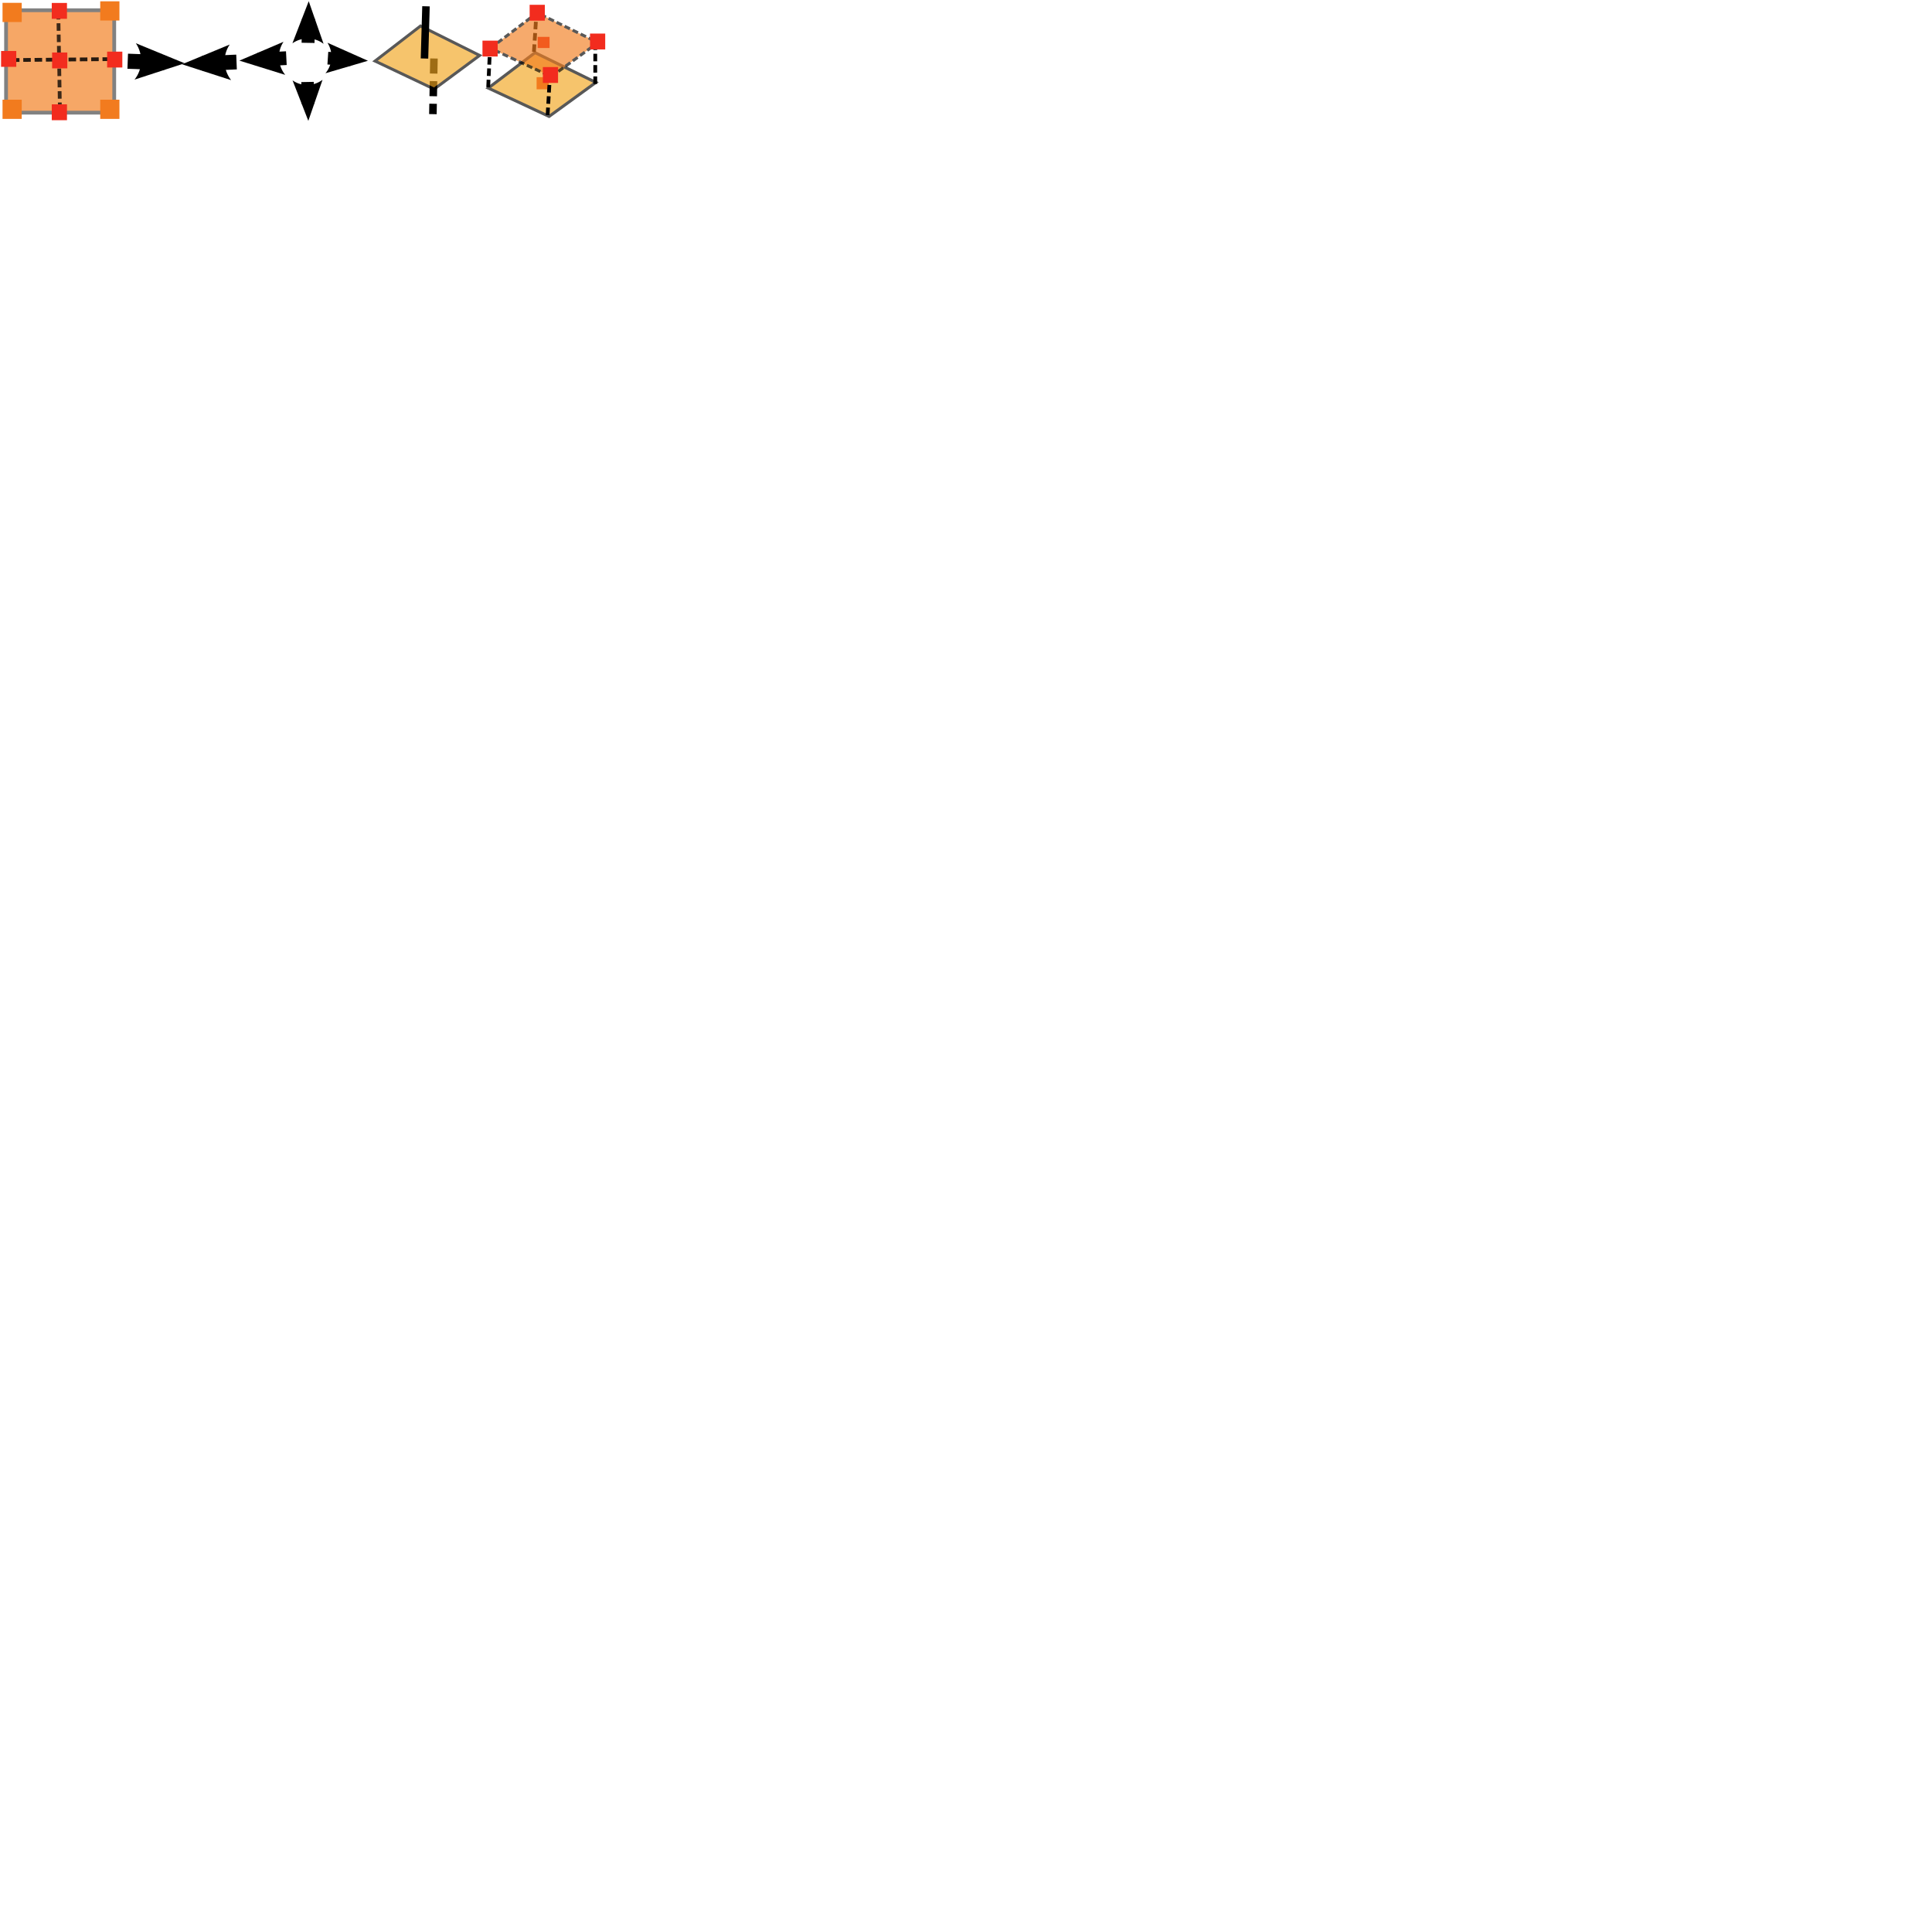
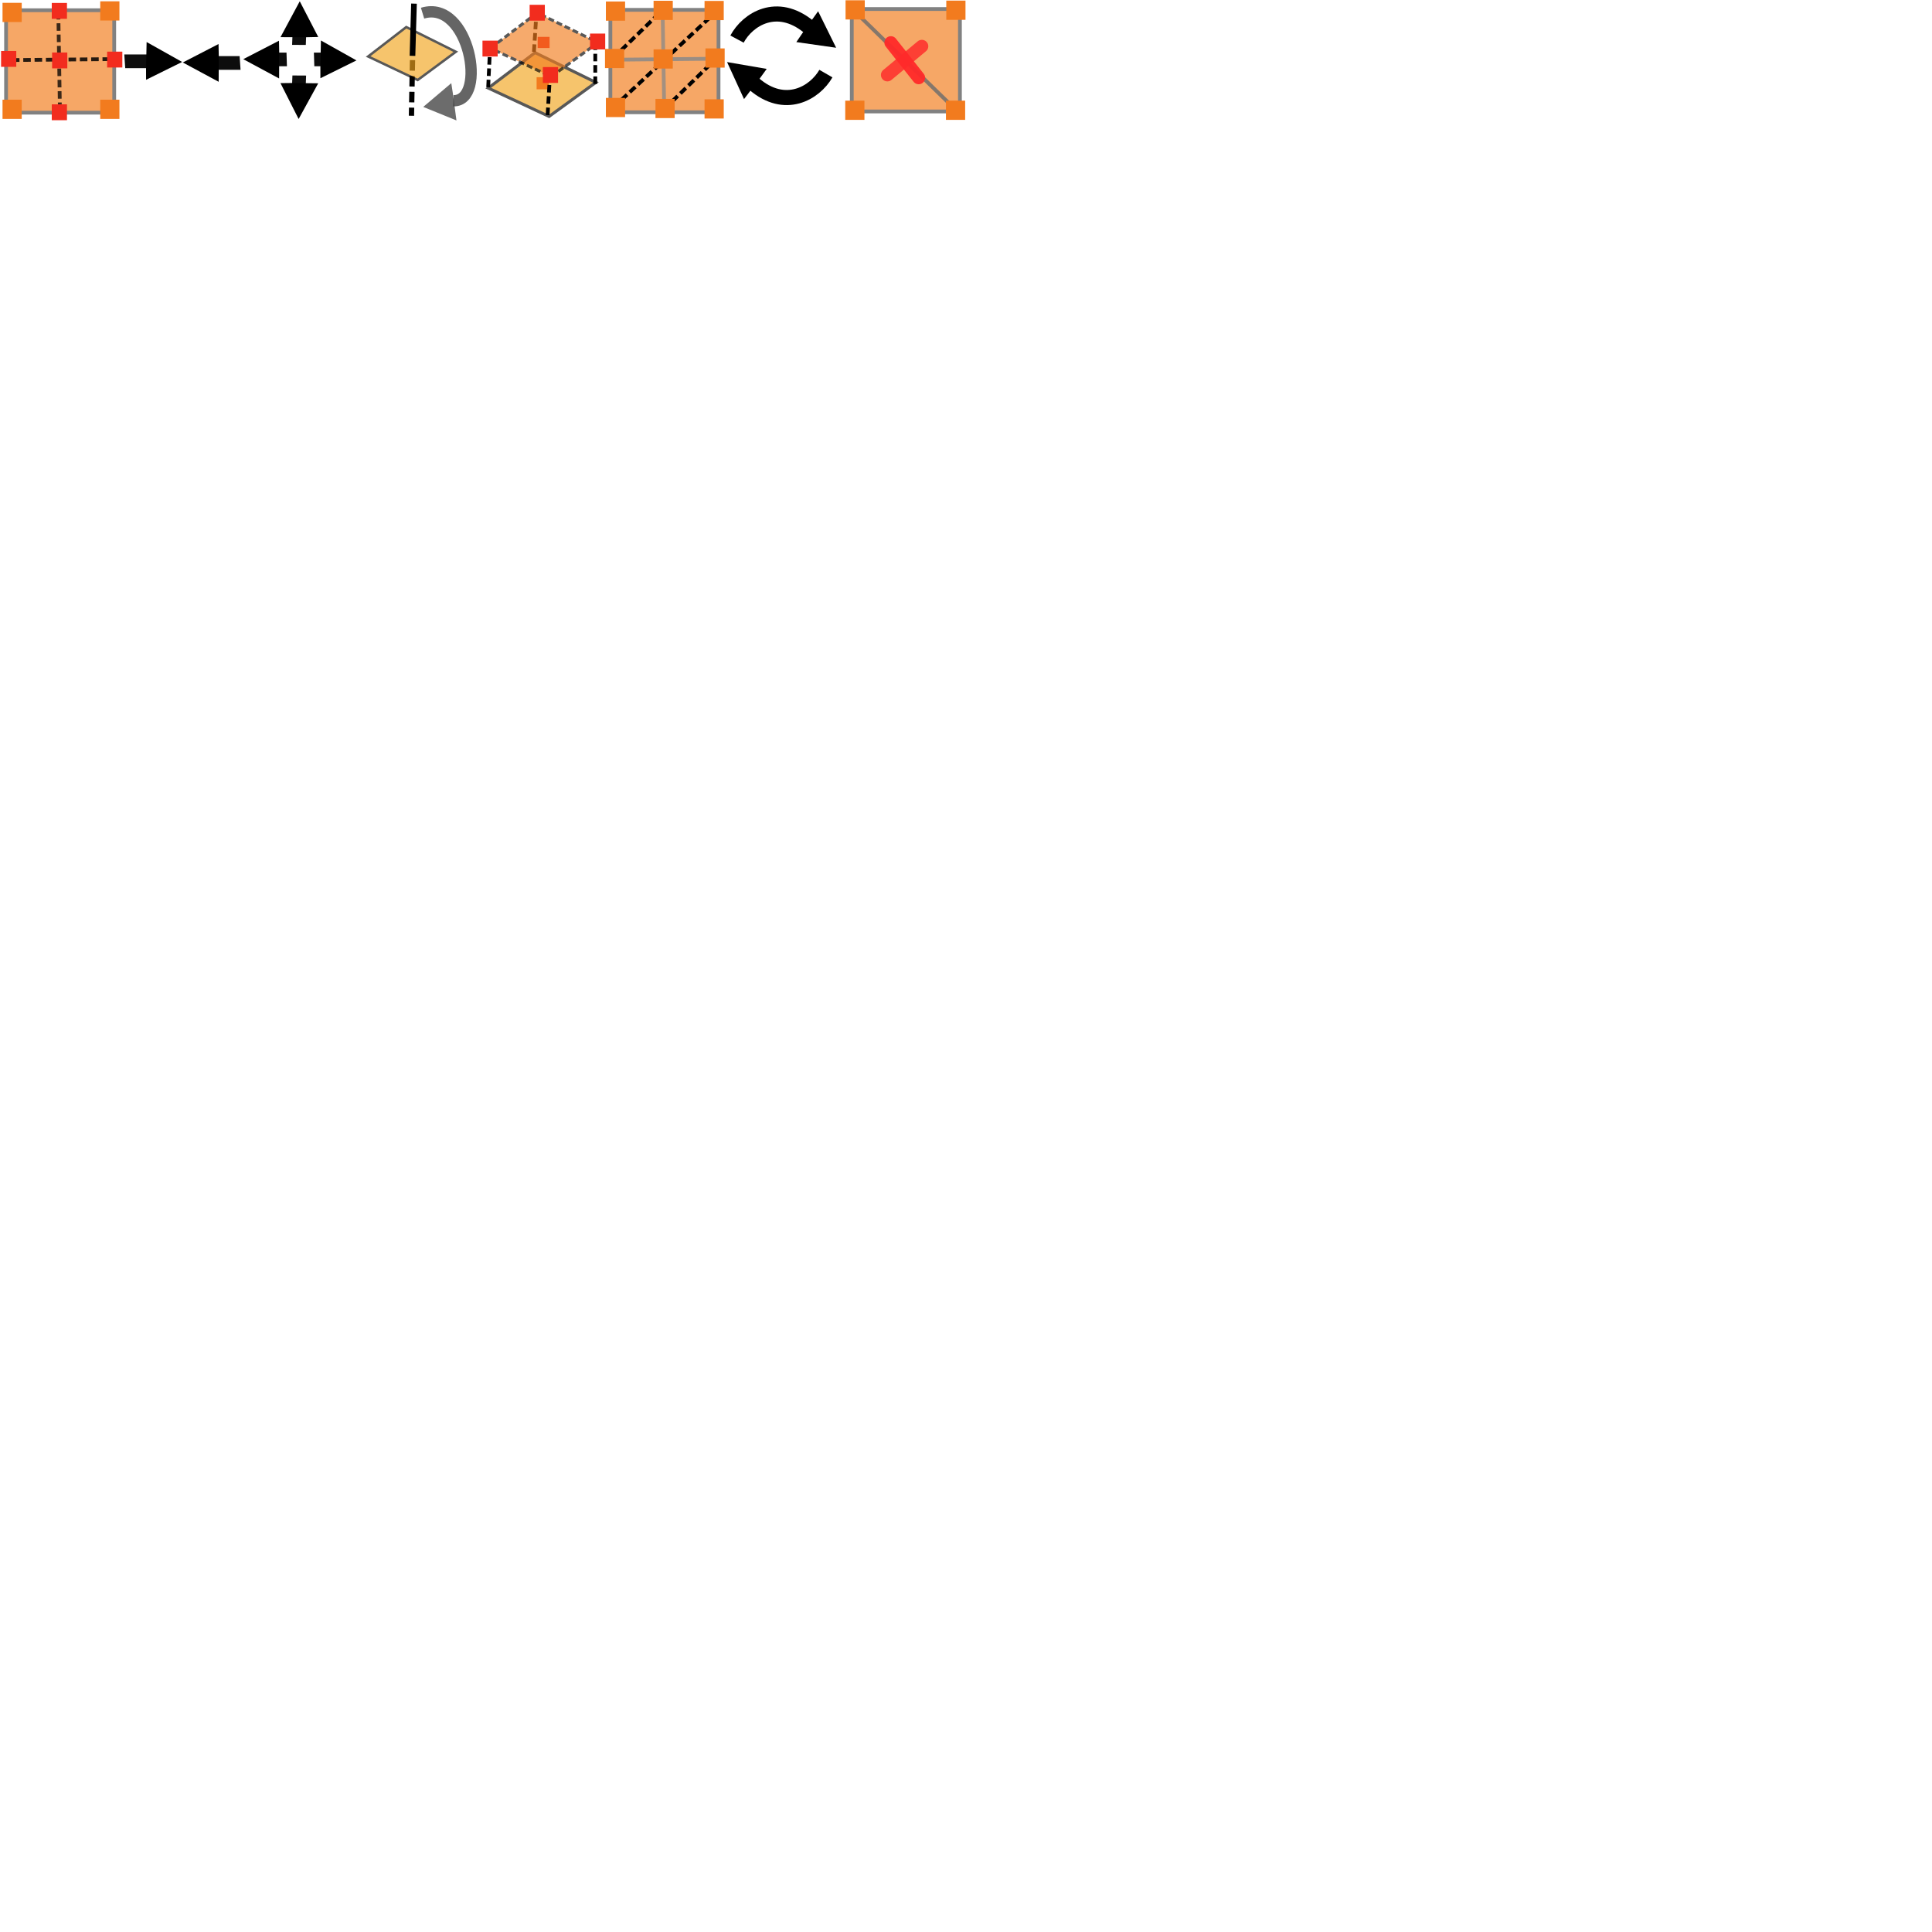
<svg xmlns="http://www.w3.org/2000/svg" width="512" height="512" id="svg16099" version="1.1">
  <defs id="defs16101">
    <marker orient="auto" refY="0.0" refX="0.0" id="Arrow2Send" style="overflow:visible;">
      <path id="path17173" style="fill-rule:evenodd;stroke-width:0.625;stroke-linejoin:round;" d="M 8.719,4.034 L -2.207,0.016 L 8.719,-4.002 C 6.973,-1.63 6.983,1.616 8.719,4.034 z " transform="scale(0.3) rotate(180) translate(-2.3,0)" />
    </marker>
    <marker orient="auto" refY="0.0" refX="0.0" id="Arrow2Mend" style="overflow:visible;">
      <path id="path17167" style="fill-rule:evenodd;stroke-width:0.625;stroke-linejoin:round;" d="M 8.719,4.034 L -2.207,0.016 L 8.719,-4.002 C 6.973,-1.63 6.983,1.616 8.719,4.034 z " transform="scale(0.6) rotate(180) translate(0,0)" />
    </marker>
    <marker orient="auto" refY="0.0" refX="0.0" id="Arrow1Send" style="overflow:visible;">
      <path id="path17155" d="M 0.0,0.0 L 5.0,-5.0 L -12.5,0.0 L 5.0,5.0 L 0.0,0.0 z " style="fill-rule:evenodd;stroke:#000000;stroke-width:1.0pt;" transform="scale(0.2) rotate(180) translate(6,0)" />
    </marker>
    <marker orient="auto" refY="0.0" refX="0.0" id="Arrow2Lend" style="overflow:visible;">
      <path id="path17161" style="fill-rule:evenodd;stroke-width:0.625;stroke-linejoin:round;" d="M 8.719,4.034 L -2.207,0.016 L 8.719,-4.002 C 6.973,-1.63 6.983,1.616 8.719,4.034 z " transform="scale(1.1) rotate(180) translate(1,0)" />
    </marker>
    <linearGradient id="linearGradient17126">
      <stop style="stop-color:#008080;stop-opacity:1;" offset="0" id="stop17128" />
      <stop style="stop-color:#00b3b3;stop-opacity:1;" offset="1" id="stop17130" />
    </linearGradient>
    <linearGradient id="linearGradient17116">
      <stop style="stop-color:#b3a500;stop-opacity:1;" offset="0" id="stop17118" />
      <stop style="stop-color:#eaa500;stop-opacity:1;" offset="1" id="stop17120" />
    </linearGradient>
    <marker orient="auto" refY="0" refX="0" id="Arrow2Send-2" style="overflow:visible">
      <path id="path17173-2" style="fill-rule:evenodd;stroke-width:0.625;stroke-linejoin:round" d="M 8.719,4.034 -2.207,0.016 8.719,-4.002 c -1.745,2.372 -1.735,5.617 -6e-7,8.035 z" transform="matrix(-0.3,0,0,-0.3,0.69,0)" />
    </marker>
    <marker orient="auto" refY="0" refX="0" id="Arrow2Send-6" style="overflow:visible">
      <path id="path17173-8" style="fill-rule:evenodd;stroke-width:0.625;stroke-linejoin:round" d="M 8.719,4.034 -2.207,0.016 8.719,-4.002 c -1.745,2.372 -1.735,5.617 -6e-7,8.035 z" transform="matrix(-0.3,0,0,-0.3,0.69,0)" />
    </marker>
    <marker orient="auto" refY="0" refX="0" id="Arrow2Send-7" style="overflow:visible">
      <path id="path17173-6" style="fill-rule:evenodd;stroke-width:0.625;stroke-linejoin:round" d="M 8.719,4.034 -2.207,0.016 8.719,-4.002 c -1.745,2.372 -1.735,5.617 -6e-7,8.035 z" transform="matrix(-0.3,0,0,-0.3,0.69,0)" />
    </marker>
    <marker orient="auto" refY="0" refX="0" id="Arrow2Send-8" style="overflow:visible">
      <path id="path17173-9" style="fill-rule:evenodd;stroke-width:0.625;stroke-linejoin:round" d="M 8.719,4.034 -2.207,0.016 8.719,-4.002 c -1.745,2.372 -1.735,5.617 -6e-7,8.035 z" transform="matrix(-0.3,0,0,-0.3,0.69,0)" />
    </marker>
    <marker orient="auto" refY="0" refX="0" id="Arrow2Send-79" style="overflow:visible">
      <path id="path17173-5" style="fill-rule:evenodd;stroke-width:0.625;stroke-linejoin:round" d="M 8.719,4.034 -2.207,0.016 8.719,-4.002 c -1.745,2.372 -1.735,5.617 -6e-7,8.035 z" transform="matrix(-0.3,0,0,-0.3,0.69,0)" />
    </marker>
    <marker orient="auto" refY="0" refX="0" id="Arrow2Send-3" style="overflow:visible">
      <path id="path17173-1" style="fill-rule:evenodd;stroke-width:0.625;stroke-linejoin:round" d="M 8.719,4.034 -2.207,0.016 8.719,-4.002 c -1.745,2.372 -1.735,5.617 -6e-7,8.035 z" transform="matrix(-0.3,0,0,-0.3,0.69,0)" />
    </marker>
    <marker orient="auto" refY="0" refX="0" id="Arrow2Send-33" style="overflow:visible">
      <path id="path17173-4" style="fill-rule:evenodd;stroke-width:0.625;stroke-linejoin:round" d="M 8.719,4.034 -2.207,0.016 8.719,-4.002 c -1.745,2.372 -1.735,5.617 -6e-7,8.035 z" transform="matrix(-0.3,0,0,-0.3,0.69,0)" />
    </marker>
    <marker orient="auto" refY="0" refX="0" id="Arrow2Send-1" style="overflow:visible">
      <path id="path17173-3" style="fill-rule:evenodd;stroke-width:0.625;stroke-linejoin:round" d="M 8.719,4.034 -2.207,0.016 8.719,-4.002 c -1.745,2.372 -1.735,5.617 -6e-7,8.035 z" transform="matrix(-0.3,0,0,-0.3,0.69,0)" />
    </marker>
  </defs>
  <g id="layer1" transform="translate(0,-540.3622)">
    <rect style="fill:#f27d1e;fill-opacity:1;stroke:#454545;opacity:0.677;stroke-opacity:1" id="rect16118" width="28.661" height="27.143" x="1.607" y="2.714" transform="translate(0,540.3622)" />
    <path style="fill:none;stroke:#000000;stroke-width:1;stroke-linecap:butt;stroke-linejoin:miter;stroke-opacity:1;stroke-miterlimit:4;stroke-dasharray:2, 1;stroke-dashoffset:1.8;opacity:0.841" d="M 1.964,15.929 30.089,15.661" id="path16986" transform="translate(0,540.3622)" />
    <rect style="fill:#f27b1e;fill-opacity:1;stroke:none" id="rect16118-1" width="5.089" height="5.089" x="0.67" y="541.112" />
    <rect style="fill:#f2461e;fill-opacity:1;stroke:none" id="rect16118-1-9" width="1.429" height="1.429" x="15.223" y="569.46" />
    <rect style="fill:#f2461e;fill-opacity:1;stroke:none" id="rect16118-1-9-4" width="1.429" height="1.429" x="14.464" y="542.451" />
    <path style="fill:none;stroke:#000000;stroke-width:1;stroke-linecap:butt;stroke-linejoin:miter;stroke-opacity:1;stroke-miterlimit:4;stroke-dasharray:2, 1;stroke-dashoffset:2.3;opacity:0.761" d="M 15.893,29.857 15.446,2.804" id="path16984" transform="translate(0,540.3622)" />
    <rect style="fill:#f2461e;fill-opacity:1;stroke:none" id="rect16118-1-9-8" width="1.429" height="1.429" x="15.089" y="555.755" />
    <rect style="fill:#f2461e;fill-opacity:1;stroke:none" id="rect16118-1-9-82" width="1.429" height="1.429" x="1.161" y="555.398" />
    <rect style="fill:#f2461e;fill-opacity:1;stroke:none" id="rect16118-1-9-45" width="1.429" height="1.429" x="29.464" y="555.398" />
    <rect style="fill:#f27b1e;fill-opacity:1;stroke:none" id="rect16118-1-5" width="5.089" height="5.089" x="0.67" y="566.782" />
    <rect style="fill:#f27b1e;fill-opacity:1;stroke:none" id="rect16118-1-1" width="5.089" height="5.089" x="26.562" y="566.782" />
    <rect style="fill:#f27b1e;fill-opacity:1;stroke:none" id="rect16118-1-7" width="5.089" height="5.089" x="26.562" y="540.71" />
    <rect style="fill:#f22c1e;fill-opacity:1;stroke:none" id="rect16118-1-7-2-6" width="4.029" height="4.205" x="13.809" y="554.275" />
    <rect style="fill:#f22c1e;fill-opacity:1;stroke:none" id="rect16118-1-7-2-6-1" width="4.029" height="4.205" x="13.719" y="568.013" />
    <rect style="fill:#f22c1e;fill-opacity:1;stroke:none" id="rect16118-1-7-2-6-4" width="4.029" height="4.205" x="28.391" y="554.047" />
    <rect style="fill:#f22c1e;fill-opacity:1;stroke:none" id="rect16118-1-7-2-6-2" width="4.029" height="4.205" x="13.719" y="541.143" />
    <rect style="fill:#f22c1e;fill-opacity:1;stroke:none" id="rect16118-1-7-2-6-3" width="4.029" height="4.205" x="0.284" y="553.871" />
-     <path style="fill:none;stroke:#000000;stroke-width:4;stroke-linecap:butt;stroke-linejoin:miter;stroke-miterlimit:4;stroke-opacity:1;stroke-dasharray:none;marker-end:url(#Arrow2Send)" d="m 33.847,556.587 9.682,0.362" id="path17134-1-5-1" />
-     <path style="fill:none;stroke:#000000;stroke-width:3.915;stroke-linecap:butt;stroke-linejoin:miter;stroke-miterlimit:4;stroke-opacity:1;stroke-dasharray:none;marker-end:url(#Arrow2Send)" d="m 62.684,556.799 -9.158,0.367" id="path17134-1-5-1-2" />
-     <path style="fill:none;stroke:#000000;stroke-width:3.638;stroke-linecap:butt;stroke-linejoin:miter;stroke-miterlimit:4;stroke-opacity:1;stroke-dasharray:none;marker-end:url(#Arrow2Send)" d="m 75.884,555.774 -7.529,0.385" id="path17134-1-5-1-2-4" />
-     <path style="fill:none;stroke:#000000;stroke-width:3.361;stroke-linecap:butt;stroke-linejoin:miter;stroke-miterlimit:4;stroke-opacity:1;stroke-dasharray:none;marker-end:url(#Arrow2Send)" d="m 86.883,555.775 6.092,0.406" id="path17134-1-5-1-2-4-2" />
-     <path style="fill:none;stroke:#000000;stroke-width:3.425;stroke-linecap:butt;stroke-linejoin:miter;stroke-miterlimit:4;stroke-opacity:1;stroke-dasharray:none;marker-end:url(#Arrow2Send)" d="m 81.641,551.72 0.11,-6.408" id="path17134-1-5-1-2-4-2-1" />
-     <path style="fill:none;stroke:#000000;stroke-width:3.296;stroke-linecap:butt;stroke-linejoin:miter;stroke-miterlimit:4;stroke-opacity:1;stroke-dasharray:none;marker-end:url(#Arrow2Send)" d="m 81.496,562.087 0.112,5.846" id="path17134-1-5-1-2-4-2-1-8" />
-     <path style="fill:none;stroke:#000000;stroke-width:2;stroke-linecap:butt;stroke-linejoin:miter;stroke-miterlimit:4;stroke-opacity:1;stroke-dasharray:4, 2;stroke-dashoffset:0" d="m 115,15.5 -0.28,14.75" id="path18340" transform="translate(0,540.3622)" />
-     <path style="fill:#f2a51e;stroke:#000000;stroke-width:0.773px;stroke-linecap:butt;stroke-linejoin:miter;stroke-opacity:1;fill-opacity:1;opacity:0.655" d="m 99.386,556.541 12.055,-9.293 15.672,7.806 -12.055,8.921 z" id="path18336" />
-     <path style="fill:none;stroke:#000000;stroke-width:1.985;stroke-linecap:butt;stroke-linejoin:miter;stroke-miterlimit:4;stroke-opacity:1;stroke-dasharray:none" d="m 112.493,555.869 0.398,-13.838" id="path18338" />
+     <path style="fill:none;stroke:#000000;stroke-width:1.4;stroke-linecap:butt;stroke-linejoin:miter;stroke-miterlimit:0;stroke-opacity:1;stroke-dasharray:2.8, 1.4;stroke-dashoffset:0" d="m 109.318,556.289 -0.28,14.75" id="path18340" />
+     <path style="opacity:0.655;fill:#f2a51e;fill-opacity:1;stroke:#000000;stroke-width:0.648px;stroke-linecap:butt;stroke-linejoin:miter;stroke-opacity:1" d="m 97.556,555.331 10.107,-7.791 13.139,6.544 -10.107,7.479 z" id="path18336" />
+     <path style="fill:none;stroke:#000000;stroke-width:1.5;stroke-linecap:butt;stroke-linejoin:miter;stroke-miterlimit:4;stroke-opacity:1;stroke-dasharray:none" d="m 109.311,555.162 0.398,-13.838" id="path18338" />
    <path style="opacity:0.655;fill:#f2a51e;fill-opacity:1;stroke:#000000;stroke-width:0.788px;stroke-linecap:butt;stroke-linejoin:miter;stroke-opacity:1" d="m 129.394,563.706 12.401,-9.39 16.122,7.888 -12.401,9.014 z" id="path18336-7" />
    <path style="fill:none;stroke:#000000;stroke-width:1;stroke-linecap:butt;stroke-linejoin:miter;stroke-opacity:1;stroke-miterlimit:4;stroke-dasharray:2,1;stroke-dashoffset:0" d="m 141.5,13.75 0.625,-9.75" id="path18425" transform="translate(0,540.3622)" />
    <path style="opacity:0.655;fill:#f27d1e;fill-opacity:1;stroke:#000000;stroke-width:0.788;stroke-linecap:butt;stroke-linejoin:miter;stroke-opacity:1;stroke-miterlimit:4;stroke-dasharray:1.576,0.788;stroke-dashoffset:0" d="m 129.958,553.146 12.401,-9.39 16.122,7.888 -12.401,9.014 z" id="path18336-7-4" />
    <path style="fill:none;stroke:#000000;stroke-width:1;stroke-linecap:butt;stroke-linejoin:miter;stroke-opacity:1;stroke-miterlimit:4;stroke-dasharray:2,1;stroke-dashoffset:0" d="m 129.375,23.125 0.5,-10.625" id="path18419" transform="translate(0,540.3622)" />
    <rect style="fill:#f22c1e;fill-opacity:1;stroke:none" id="rect16118-1-7-2-6-3-2" width="4.029" height="4.205" x="127.861" y="551.134" />
    <rect style="fill:#f27b1e;fill-opacity:1;stroke:none" id="rect16118-1-1-8" width="3.214" height="3.214" x="142.205" y="560.818" />
    <path style="fill:none;stroke:#000000;stroke-width:1;stroke-linecap:butt;stroke-linejoin:miter;stroke-opacity:1;stroke-miterlimit:4;stroke-dasharray:2,1;stroke-dashoffset:0" d="m 145.125,30.5 0.625,-10.75" id="path18421" transform="translate(0,540.3622)" />
    <rect style="fill:#f22c1e;fill-opacity:1;stroke:none" id="rect16118-1-7-2-6-3-7" width="4.029" height="4.205" x="143.861" y="558.134" />
    <path style="fill:none;stroke:#000000;stroke-width:1;stroke-linecap:butt;stroke-linejoin:miter;stroke-opacity:1;stroke-miterlimit:4;stroke-dasharray:2,1;stroke-dashoffset:0" d="m 157.75,22.25 0,-11" id="path18423" transform="translate(0,540.3622)" />
    <rect style="fill:#f22c1e;fill-opacity:1;stroke:none" id="rect16118-1-7-2-6-3-79" width="4.029" height="4.205" x="156.361" y="549.259" />
    <rect style="fill:#f22c1e;fill-opacity:1;stroke:none" id="rect16118-1-7-2-6-3-3" width="4.029" height="4.205" x="140.361" y="541.634" />
    <rect style="fill:#f25b1e;fill-opacity:1;stroke:none" id="rect16118-1-7-2-6-3-2-1" width="3.154" height="2.955" x="142.486" y="550.134" />
+     <rect style="opacity:0.677;fill:#f27d1e;fill-opacity:1;stroke:#454545;stroke-opacity:1" id="rect16118-9" width="28.661" height="27.143" x="161.755" y="542.974" />
+     <path style="opacity:0.841;fill:none;stroke:#888888;stroke-width:1;stroke-linecap:butt;stroke-linejoin:miter;stroke-miterlimit:4;stroke-opacity:1;stroke-dasharray:none;stroke-dashoffset:1.8" d="m 162.112,556.189 28.125,-0.268" id="path16986-5" />
+     <rect style="fill:#f27b1e;fill-opacity:1;stroke:none" id="rect16118-1-4" width="5.089" height="5.089" x="160.568" y="540.76" />
+     <rect style="fill:#f2461e;fill-opacity:1;stroke:none" id="rect16118-1-9-3" width="1.429" height="1.429" x="175.371" y="569.358" />
+     <rect style="fill:#f2461e;fill-opacity:1;stroke:none" id="rect16118-1-9-4-1" width="1.429" height="1.429" x="174.612" y="542.349" />
+     <path style="opacity:0.761;fill:none;stroke:#898989;stroke-width:1;stroke-linecap:butt;stroke-linejoin:miter;stroke-miterlimit:4;stroke-opacity:1;stroke-dasharray:none;stroke-dashoffset:2.3" d="m 176.041,570.117 -0.446,-27.054" id="path16984-2" />
+     <path style="fill:none;stroke:#000000;stroke-width:1;stroke-linecap:butt;stroke-linejoin:miter;stroke-opacity:1;stroke-miterlimit:4;stroke-dasharray:2,1;stroke-dashoffset:0" d="M 162.5,28.5 189.75,3.125" id="path4109" transform="translate(0,540.3622)" />
+     <rect style="fill:#f2461e;fill-opacity:1;stroke:none" id="rect16118-1-9-8-3" width="1.429" height="1.429" x="175.237" y="555.653" />
+     <rect style="fill:#f27b1e;fill-opacity:1;stroke:none" id="rect16118-1-5-1" width="5.089" height="5.089" x="160.568" y="566.305" />
+     <rect style="fill:#f27b1e;fill-opacity:1;stroke:none" id="rect16118-1-1-1" width="5.089" height="5.089" x="186.711" y="566.68" />
+     <rect style="fill:#f27b1e;fill-opacity:1;stroke:none" id="rect16118-1-7-3" width="5.089" height="5.089" x="186.711" y="540.608" />
+     <path style="fill:none;stroke:#000000;stroke-width:1;stroke-linecap:butt;stroke-linejoin:miter;stroke-opacity:1;stroke-miterlimit:4;stroke-dasharray:2,1;stroke-dashoffset:0" d="M 162.5,15.375 176,2.25" id="path4111" transform="translate(0,540.3622)" />
+     <rect style="fill:#f27b1e;fill-opacity:1;stroke:none" id="rect16118-1-7-3-9" width="5.089" height="5.089" x="173.205" y="540.568" />
+     <rect style="fill:#f27b1e;fill-opacity:1;stroke:none" id="rect16118-1-7-3-3" width="5.089" height="5.089" x="173.205" y="553.443" />
+     <rect style="fill:#f27b1e;fill-opacity:1;stroke:none" id="rect16118-1-7-3-1" width="5.089" height="5.089" x="160.33" y="553.318" />
+     <path style="fill:none;stroke:#000000;stroke-width:1;stroke-linecap:butt;stroke-linejoin:miter;stroke-miterlimit:4;stroke-opacity:1;stroke-dasharray:2, 1;stroke-dashoffset:0" d="m 176,569.3 13.5,-13.125" id="path4111-5" />
+     <rect style="fill:#f27b1e;fill-opacity:1;stroke:none" id="rect16118-1-7-3-98" width="5.089" height="5.089" x="173.705" y="566.568" />
+     <rect style="fill:#f27b1e;fill-opacity:1;stroke:none" id="rect16118-1-7-3-6" width="5.089" height="5.089" x="186.955" y="553.193" />
+     <path style="fill:none;stroke:#000000;stroke-width:4;stroke-linecap:butt;stroke-linejoin:miter;stroke-miterlimit:4;stroke-opacity:1;stroke-dasharray:none;marker-mid:none;marker-end:none" d="m 195.315,550.723 c 2.848,-5.294 10.58,-10.093 18.942,-3.309" id="path4144" />
+     <path style="fill:#000000;fill-opacity:1;stroke:none" d="m 212.701,549.072 -1.666,2.443 10.55,1.504 -4.777,-9.676 z" id="path5370" />
+     <path style="fill:none;stroke:#000000;stroke-width:4;stroke-linecap:butt;stroke-linejoin:miter;stroke-miterlimit:4;stroke-opacity:1;stroke-dasharray:none;marker-mid:none;marker-end:none" d="m 218.874,559.866 c -3,5.209 -10.868,9.782 -19.03,2.759" id="path4144-0" />
+     <path style="fill:#000000;fill-opacity:1;stroke:none" d="m 201.448,561.013 1.736,-2.393 -10.502,-1.809 4.495,9.811 z" id="path5370-2" />
+     <rect style="opacity:0.677;fill:#f27d1e;fill-opacity:1;stroke:#454545;stroke-opacity:1" id="rect16118-9-8" width="28.661" height="27.143" x="225.732" y="542.755" />
+     <path style="fill:none;stroke:#6d6d6d;stroke-width:1px;stroke-linecap:butt;stroke-linejoin:miter;stroke-opacity:1;fill-opacity:1;opacity:0.819" d="M 226.274,2.795 253.144,28.958" id="path5450" transform="translate(0,540.3622)" />
+     <rect style="fill:#f27b1e;fill-opacity:1;stroke:none" id="rect16118-1-7-3-60" width="5.089" height="5.089" x="224.083" y="540.435" />
+     <rect style="fill:#f27b1e;fill-opacity:1;stroke:none" id="rect16118-1-7-3-2" width="5.089" height="5.089" x="250.776" y="540.524" />
+     <rect style="fill:#f27b1e;fill-opacity:1;stroke:none" id="rect16118-1-7-3-4" width="5.089" height="5.089" x="250.688" y="567.04" />
+     <rect style="fill:#f27b1e;fill-opacity:1;stroke:none" id="rect16118-1-7-3-8" width="5.089" height="5.089" x="223.995" y="567.04" />
+     <path style="fill:none;stroke:#ff2929;stroke-width:3.42;stroke-linecap:round;stroke-linejoin:miter;stroke-miterlimit:4;stroke-opacity:1;stroke-dasharray:none;opacity:0.823" d="m 235.164,560.224 9.133,-7.6" id="path5452" />
+     <path style="fill:none;stroke:#ff2929;stroke-width:3.42;stroke-linecap:round;stroke-linejoin:miter;stroke-miterlimit:4;stroke-opacity:1;stroke-dasharray:none;opacity:0.947" d="m 236.084,551.663 7.376,9.315" id="path5452-6" />
+     <path style="fill:#000000;fill-opacity:1;stroke:none" d="m 84.902,558.138 0.007,2.957 9.552,-4.724 -9.411,-5.28 z" id="path5370-5" />
+     <path style="fill:#000000;fill-opacity:1;stroke:none" d="m 73.993,554.109 -0.059,-2.956 -9.468,4.89 9.502,5.115 z" id="path5370-5-0" />
+     <path style="fill:#000000;fill-opacity:1;stroke:none" d="m 81.384,550.228 2.956,-0.062 -4.901,-9.463 -5.104,9.508 z" id="path5370-5-9" />
+     <path style="fill:#000000;fill-opacity:1;stroke:none" d="m 77.284,562.357 -2.957,0.035 4.814,9.507 5.191,-9.461 z" id="path5370-5-00" />
+     <path style="fill:#000000;fill-opacity:1;stroke:none" d="m 57.973,554.987 -0.059,-2.956 -9.468,4.89 9.502,5.115 z" id="path5370-5-0-6" />
+     <path style="fill:#000000;fill-opacity:1;stroke:none" d="m 38.707,558.549 0.007,2.957 9.552,-4.724 -9.411,-5.28 z" id="path5370-5-1" />
+     <rect style="opacity:0.947;fill:#000000;fill-opacity:1;stroke:none" id="rect5558" width="6.875" height="3.634" x="18.333" y="556.556" transform="matrix(1,0,0.06880209,0.9976303,0,0)" />
+     <rect style="opacity:0.947;fill:#000000;fill-opacity:1;stroke:none" id="rect5558-3" width="6.875" height="3.634" x="-5.325" y="556.117" transform="matrix(1,0,0.06880209,0.9976303,0,0)" />
+     <rect style="opacity:0.947;fill:#000000;fill-opacity:1;stroke:none" id="rect5558-8" width="3.136" height="3.627" x="55.354" y="554.574" transform="matrix(1,0,0.0314424,0.9995056,0,0)" />
+     <rect style="opacity:0.947;fill:#000000;fill-opacity:1;stroke:none" id="rect5558-8-9" width="3.136" height="3.627" x="65.746" y="554.574" transform="matrix(1,0,0.0314424,0.9995056,0,0)" />
+     <rect style="opacity:0.947;fill:#000000;fill-opacity:1;stroke:none" id="rect5558-8-3" width="3.136" height="3.627" x="548.905" y="-101.764" transform="matrix(-0.03753503,0.9992953,-0.9999814,-0.00609623,0,0)" />
+     <rect style="opacity:0.947;fill:#000000;fill-opacity:1;stroke:none" id="rect5558-8-3-4" width="3.136" height="3.627" x="560.158" y="-102.15" transform="matrix(-0.03753503,0.9992953,-0.9999814,-0.00609623,0,0)" />
+     <path style="fill:none;stroke:#3c3c3c;stroke-width:3;stroke-linecap:butt;stroke-linejoin:miter;stroke-miterlimit:4;stroke-opacity:1;stroke-dasharray:none;marker-mid:none;marker-end:none;opacity:0.792;fill-opacity:1" d="m 111.981,543.853 c 12.429,-3.772 17.284,23.44 8.157,23.204" id="path4144-6" />
+     <path style="opacity:0.761;fill:#3e3e3e;fill-opacity:1;stroke:none" d="m 120.043,565.309 -0.447,-2.911 -7.434,6.3 8.805,3.579 z" id="path5370-0" />
  </g>
</svg>
